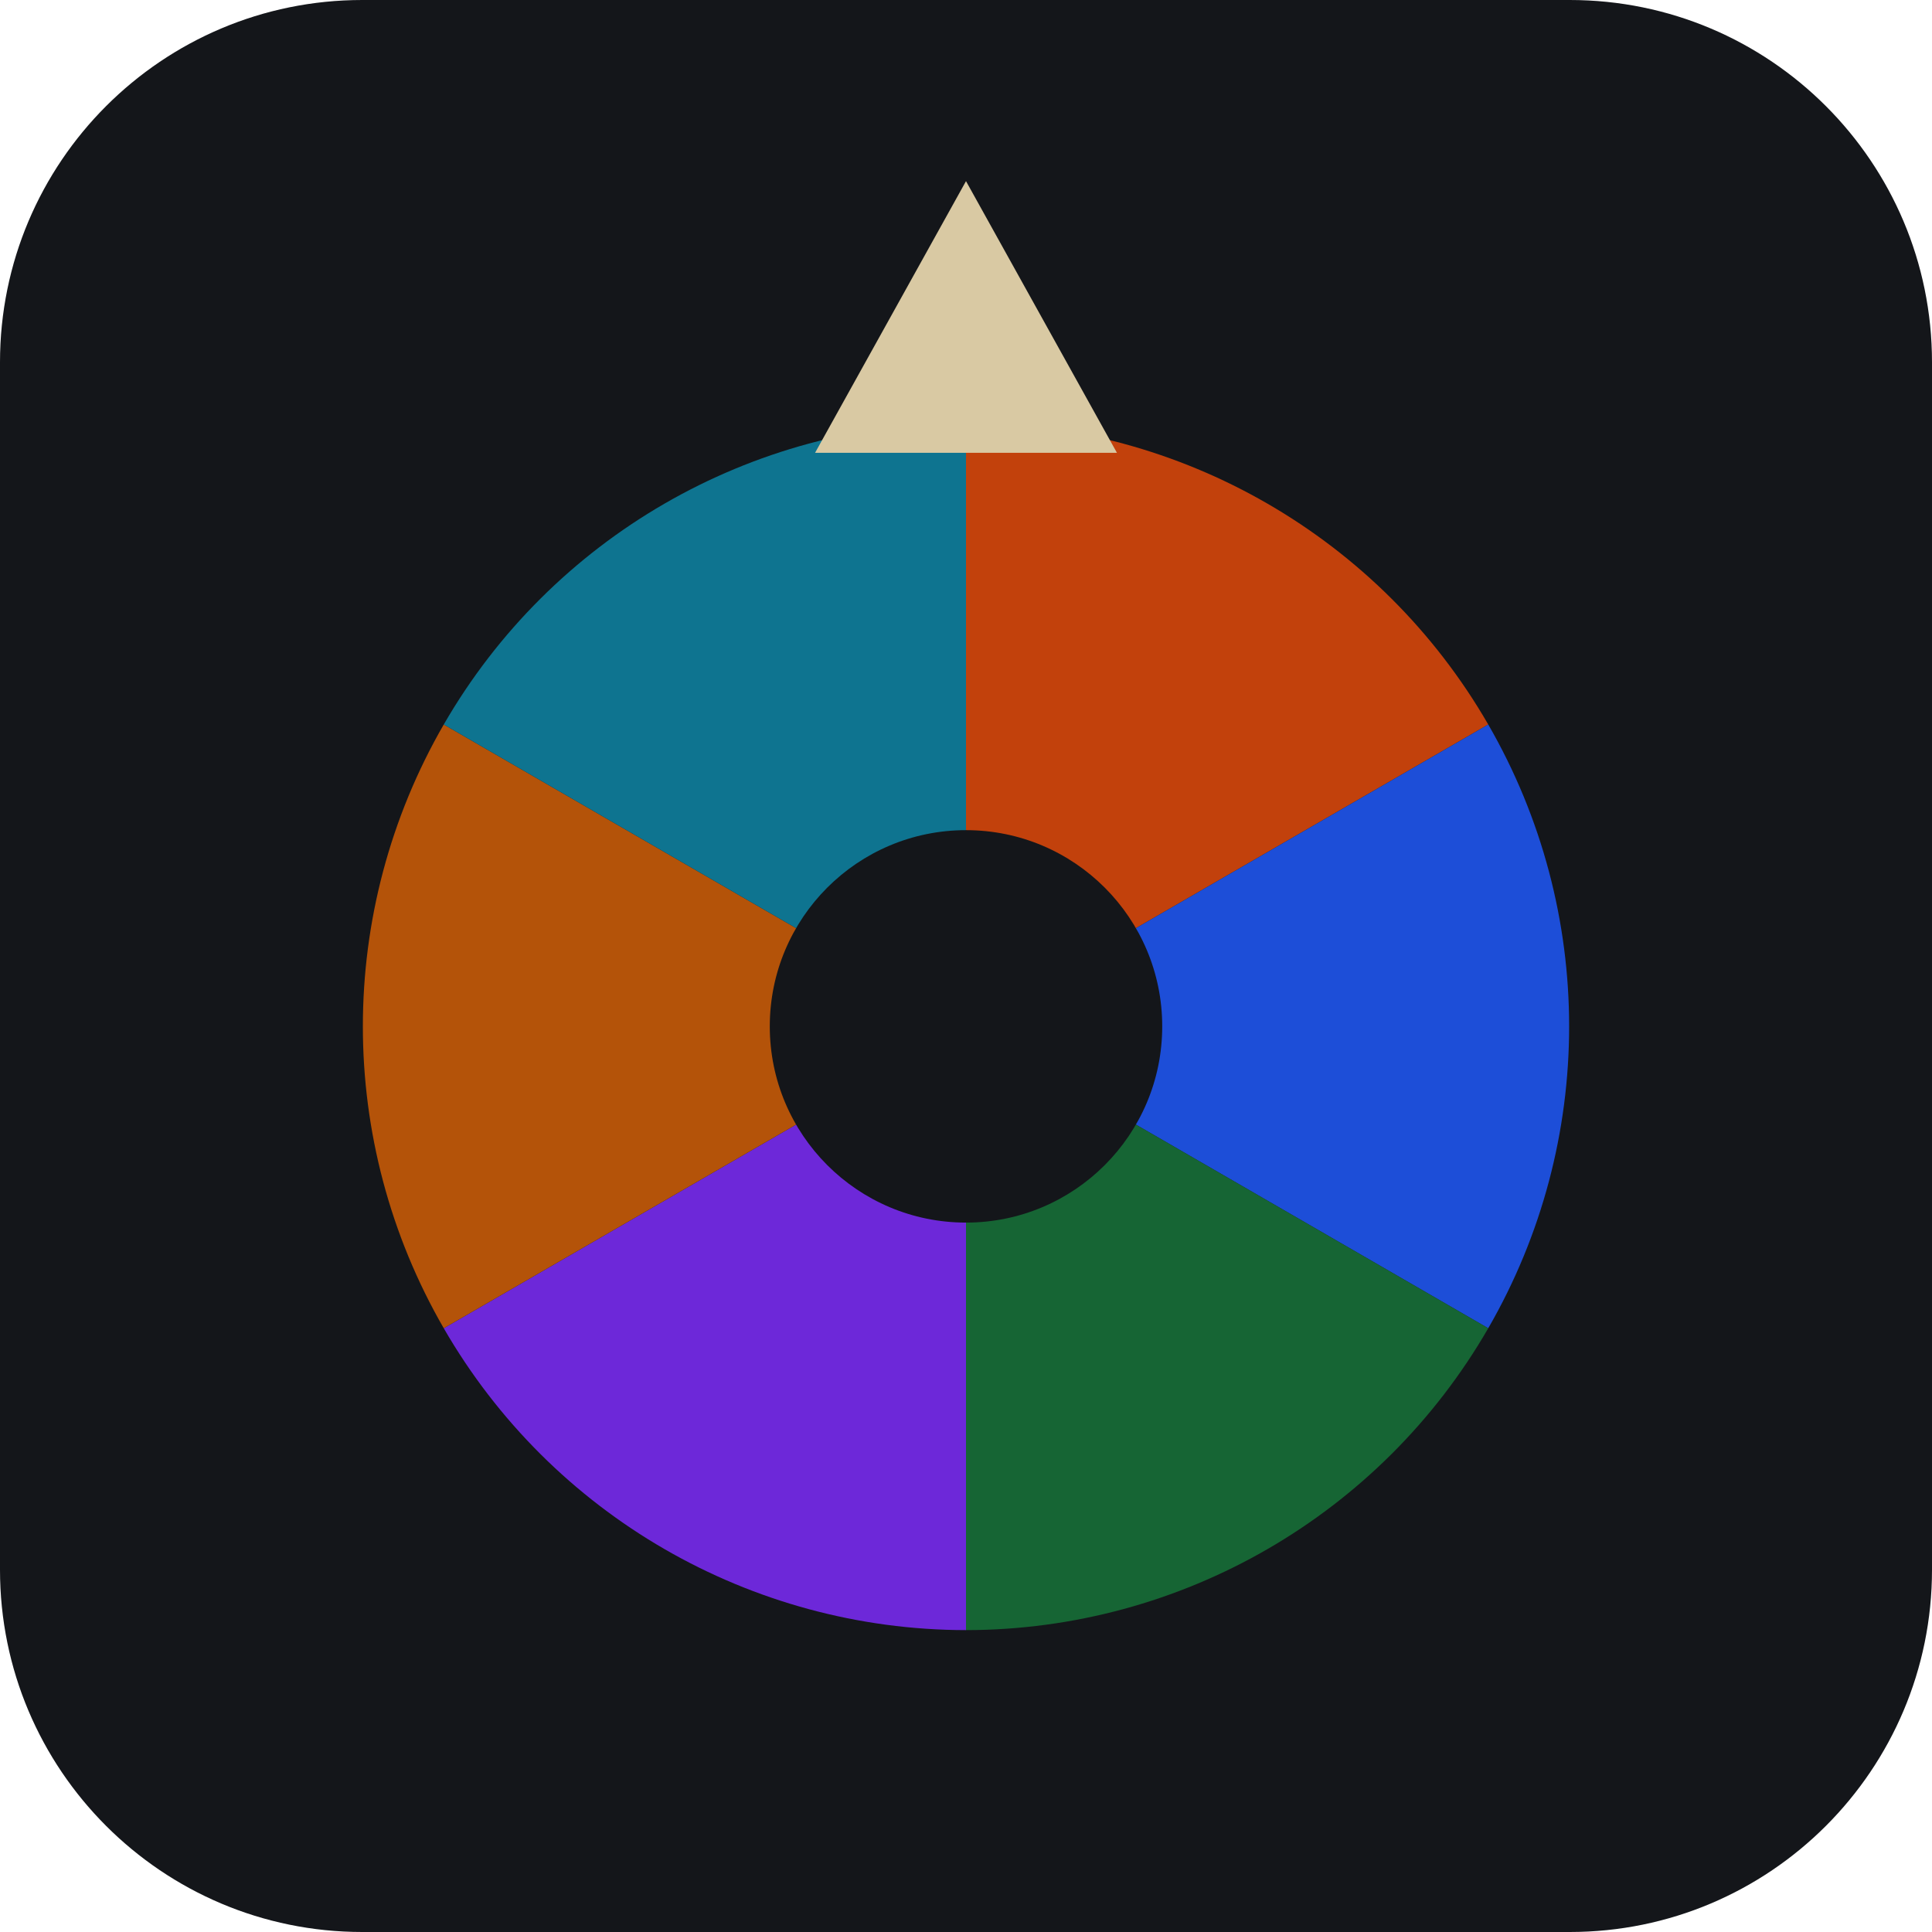
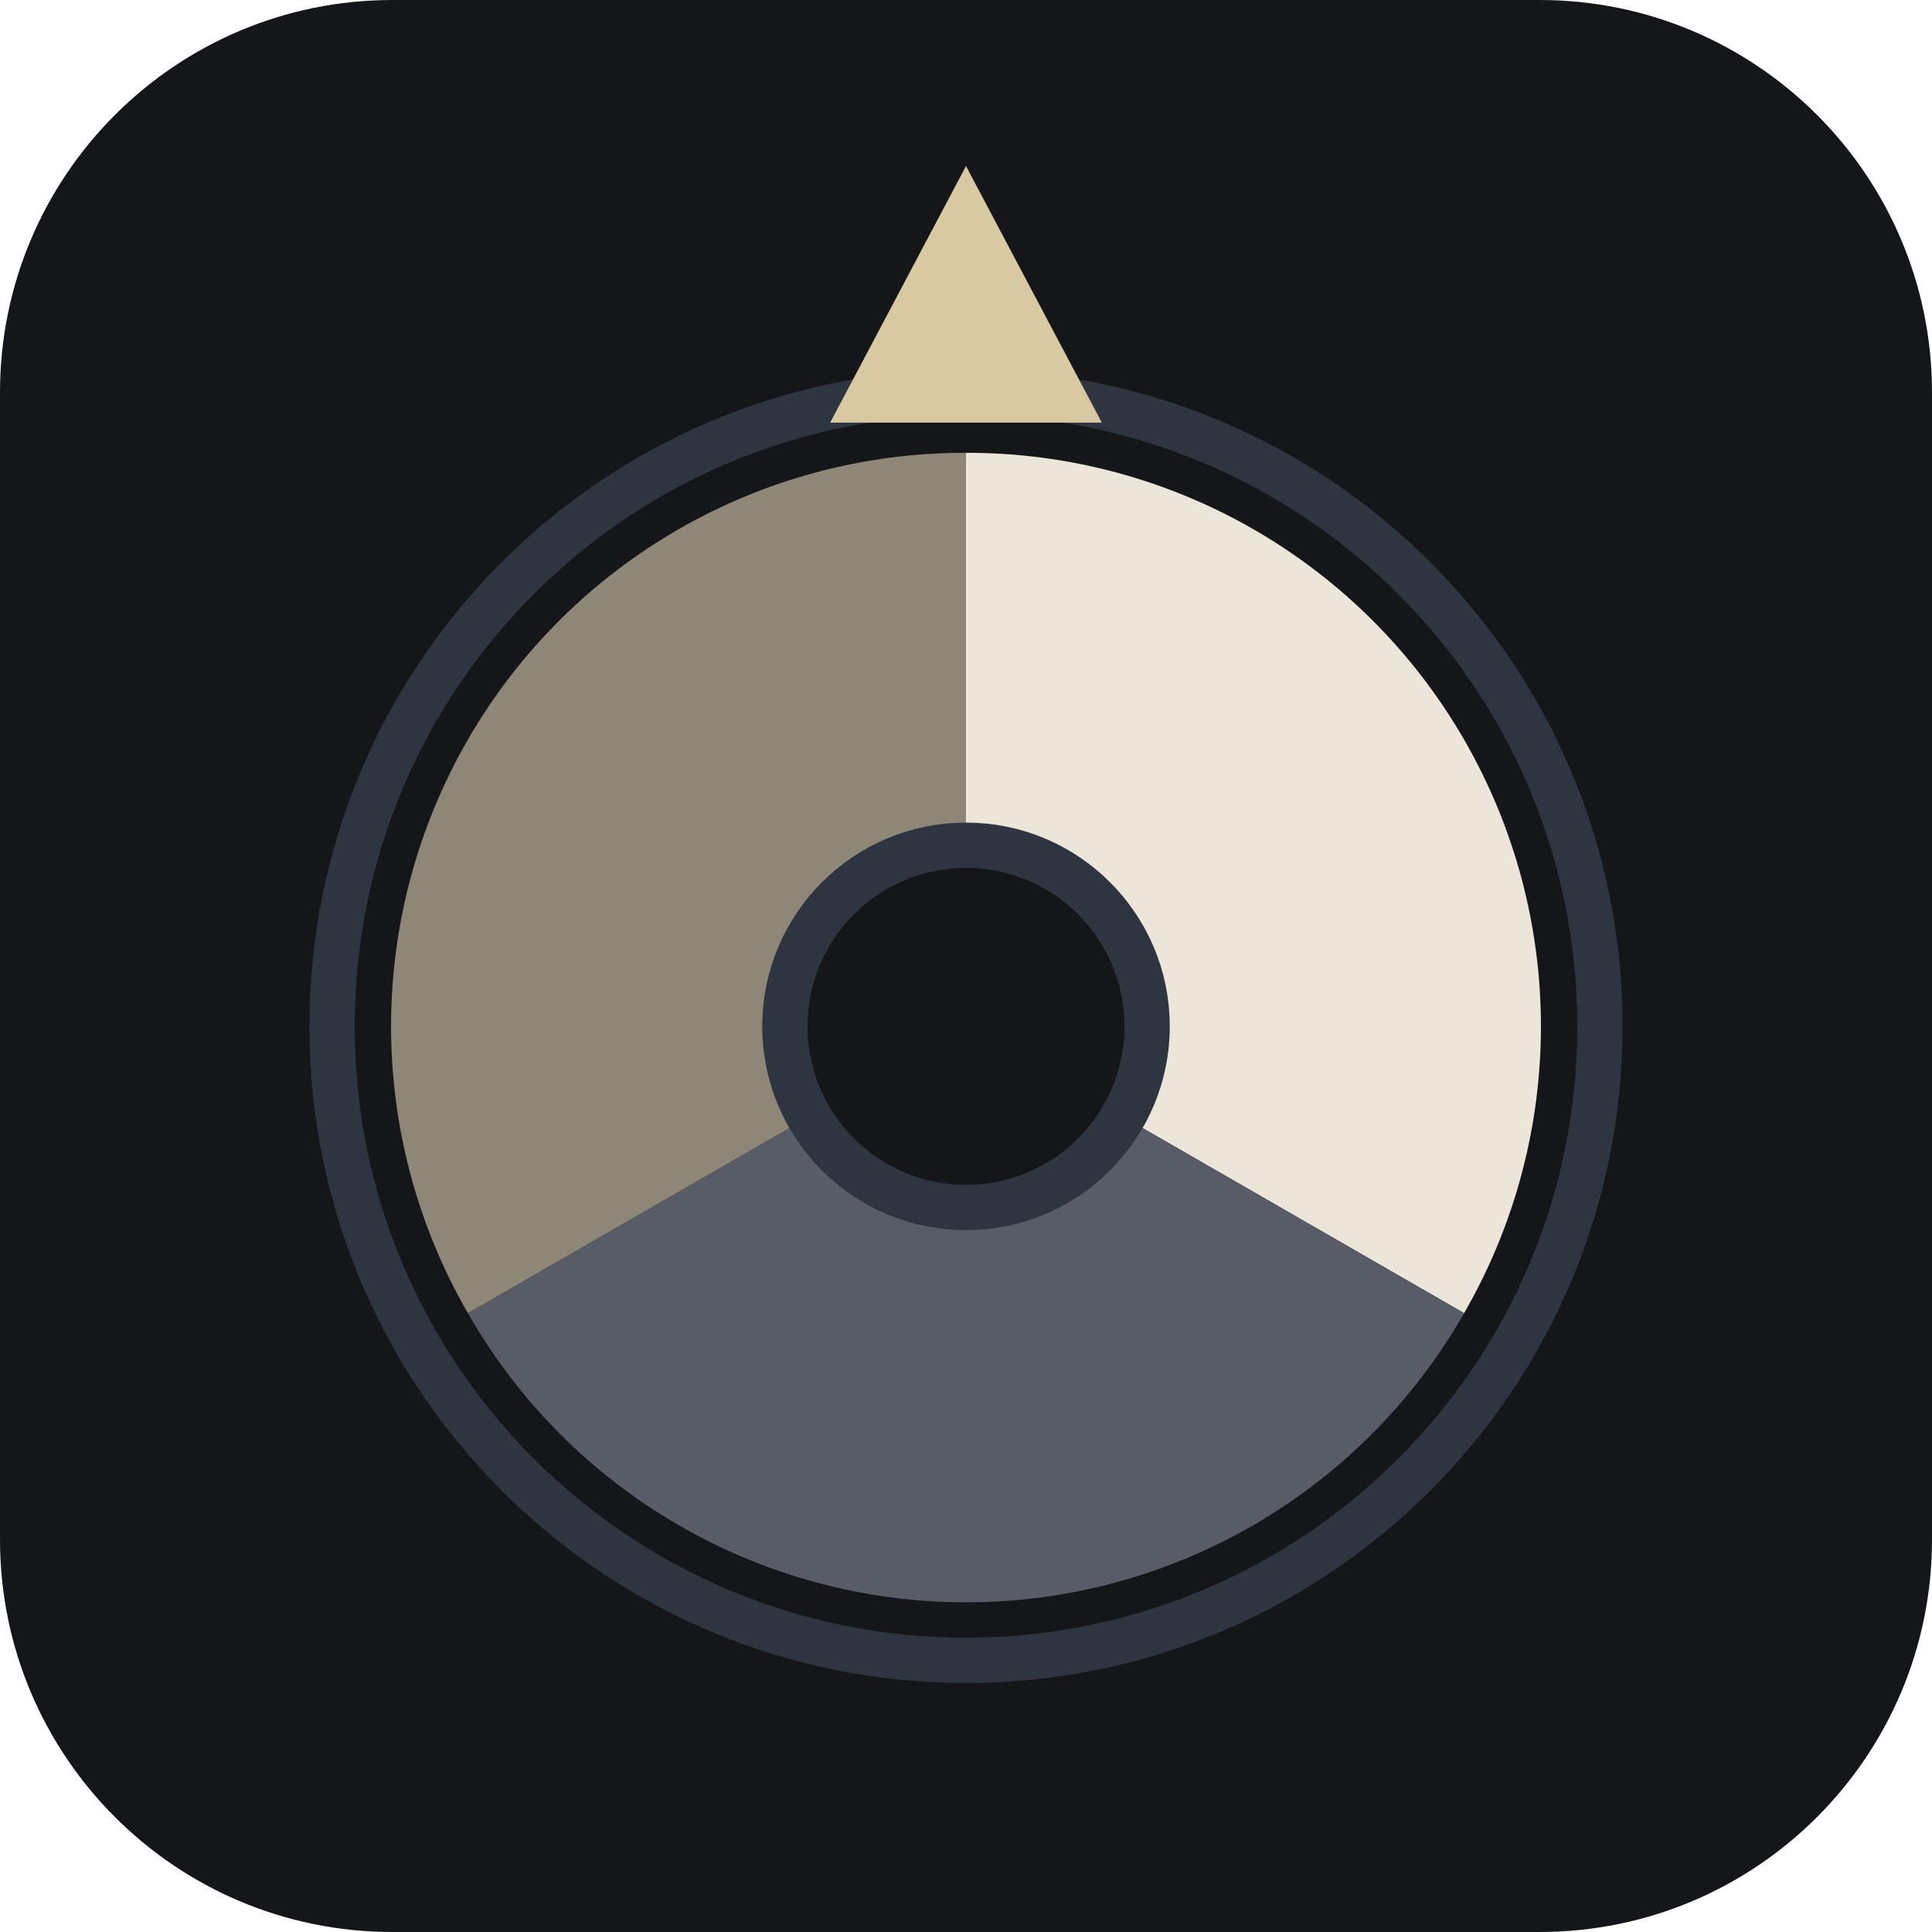
<svg xmlns="http://www.w3.org/2000/svg" viewBox="0 0 64 64">
-   <rect width="64" height="64" rx="12" fill="#14161a" />
+   <rect width="64" height="64" rx="13" fill="#14161a" />
  <g transform="translate(32 34)">
-     <path d="M0 -20 A20 20 0 0 1 17.3 -10 L0 0 Z" fill="#C2410C" />
-     <path d="M17.3 -10 A20 20 0 0 1 17.3 10 L0 0 Z" fill="#1D4ED8" />
-     <path d="M17.3 10 A20 20 0 0 1 0 20 L0 0 Z" fill="#166534" />
-     <path d="M0 20 A20 20 0 0 1 -17.3 10 L0 0 Z" fill="#6D28D9" />
-     <path d="M-17.3 10 A20 20 0 0 1 -17.3 -10 L0 0 Z" fill="#B45309" />
-     <path d="M-17.3 -10 A20 20 0 0 1 0 -20 L0 0 Z" fill="#0E7490" />
-     <circle r="6.5" fill="#14161a" />
+     <circle r="21" fill="none" stroke="#2f3540" stroke-width="1.5" />
+     <path d="M0 -19 A19 19 0 0 1 16.5 9.5 L0 0 Z" fill="#ece6da" />
+     <path d="M16.5 9.5 A19 19 0 0 1 -16.5 9.5 L0 0 Z" fill="#575c66" />
+     <path d="M-16.5 9.5 A19 19 0 0 1 0 -19 L0 0 Z" fill="#8e8778" />
+     <circle r="6" fill="#14161a" stroke="#2f3540" stroke-width="1.5" />
  </g>
-   <path d="M32 6 L27 15 L37 15 Z" fill="#d9c9a3" />
+   <path d="M32 5.5 L27.5 14 L36.5 14 Z" fill="#d9c9a3" />
</svg>
